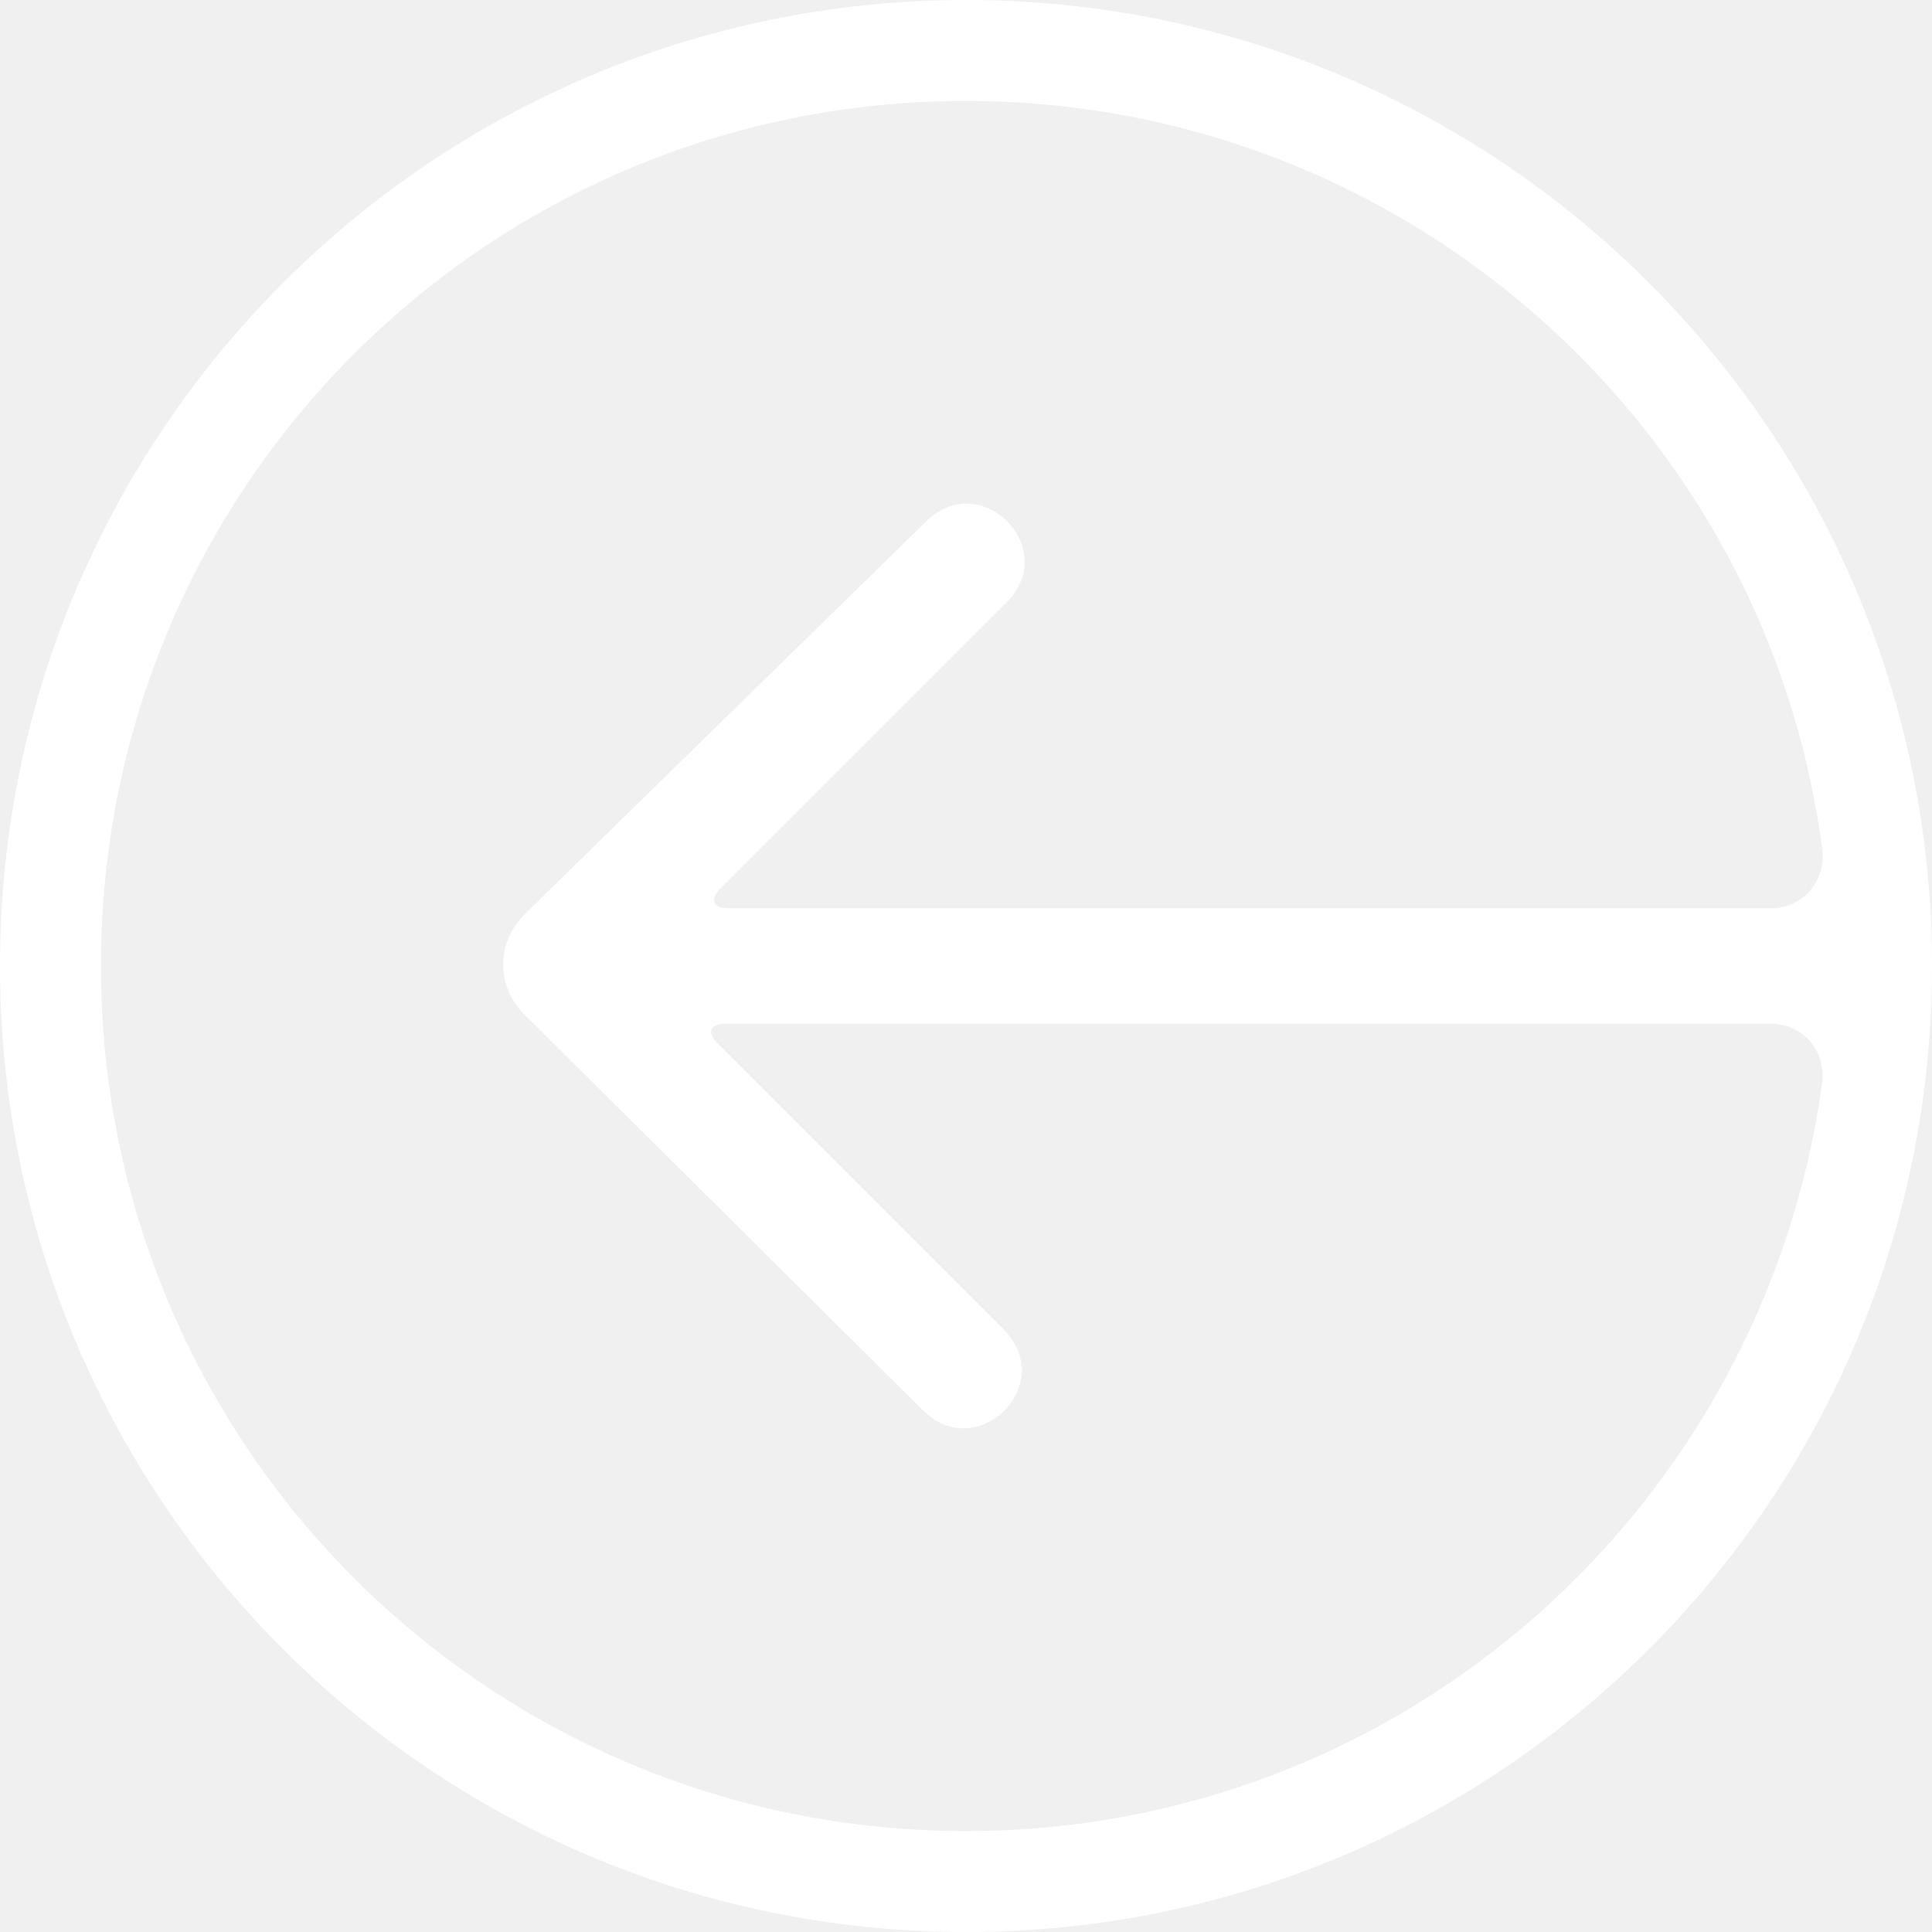
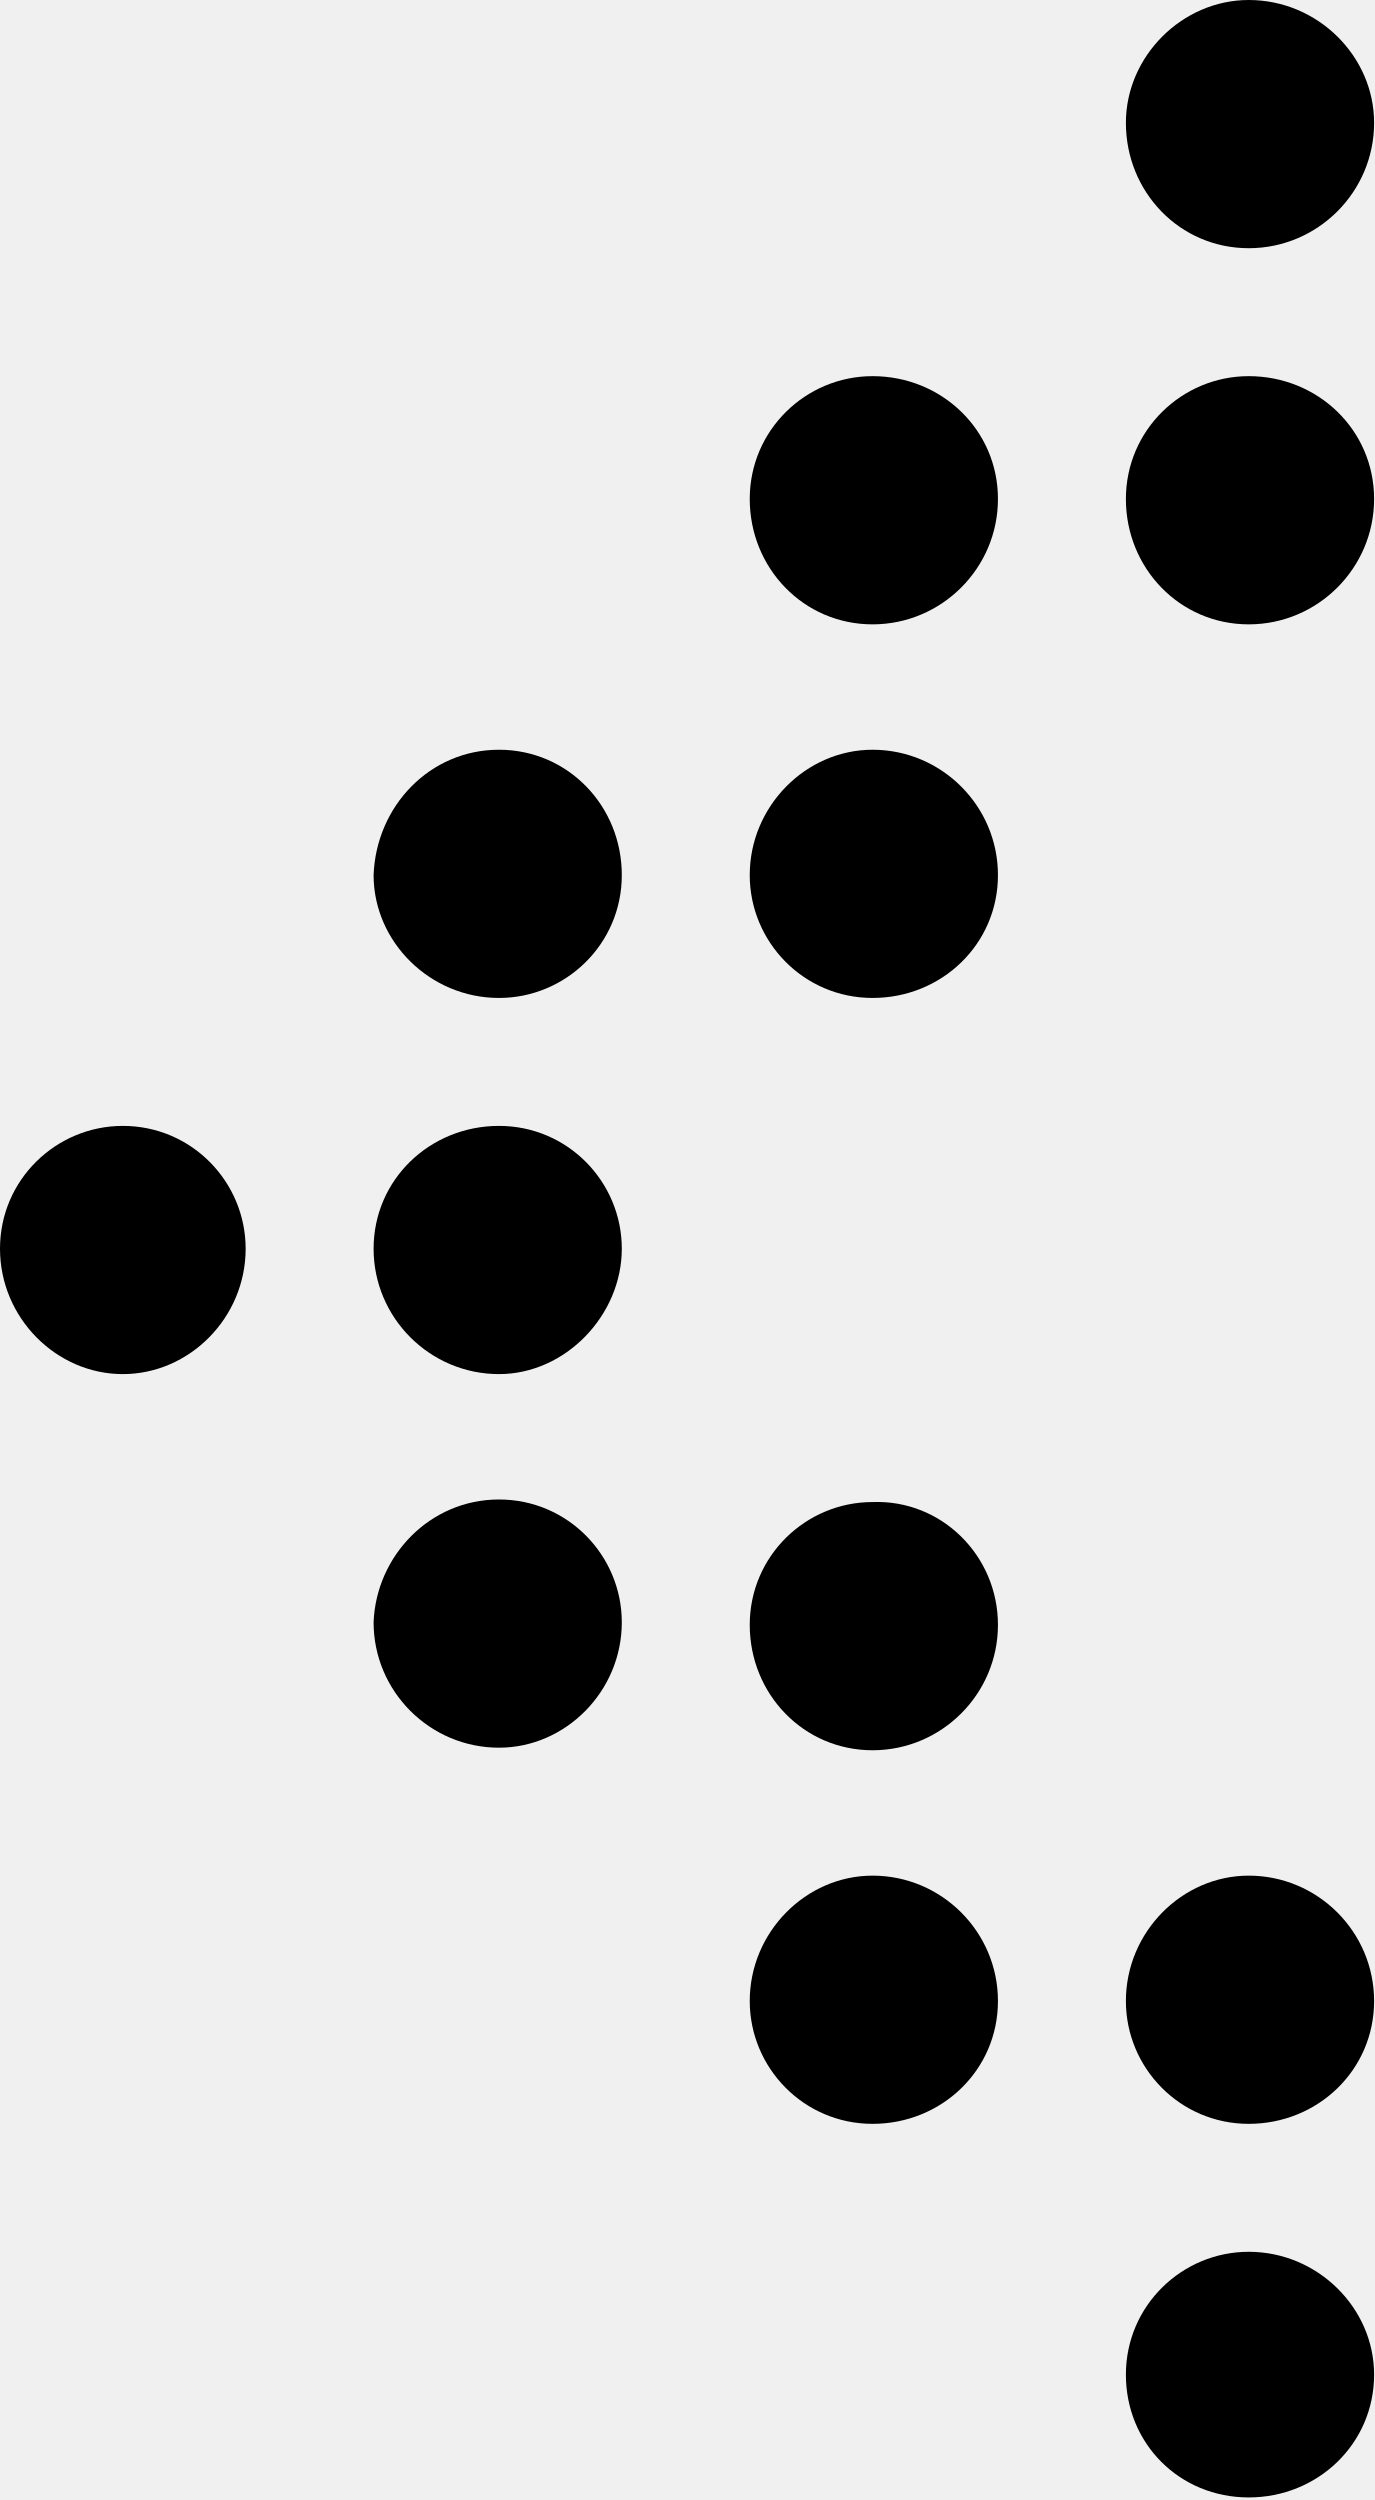
- <svg xmlns="http://www.w3.org/2000/svg" version="1.1" x="0px" y="0px" width="67px" height="67px" viewBox="0 0 67 67" style="enable-background:new 0 0 67 67;" xml:space="preserve">
-   <style type="text/css">
- 	.st0{fill:#FFFFFF;}
- </style>
+ <svg xmlns="http://www.w3.org/2000/svg" version="1.1" x="0px" y="0px" width="53.7px" height="97.7px" viewBox="0 0 53.7 97.7" style="enable-background:new 0 0 53.7 97.7;" xml:space="preserve">
  <defs>
</defs>
-   <g transform="matrix(0, -1, 1, 0, 0, 100)">
-     <g>
-       <path class="st0" d="M100,33.5C100,15,85,0,66.5,0S33,15,33,33.5S48,67,66.5,67S100,52,100,33.5z M68.5,25.3    c0-0.6,0.3-0.7,0.7-0.3l9.9,9.9c1.9,1.9,4.7-0.9,2.8-2.8L68.3,18.2c-1-1-2.5-1-3.5,0L51.1,32c-1.9,1.9,0.9,4.7,2.8,2.8l9.9-9.9    c0.4-0.4,0.7-0.3,0.7,0.3l0,36.2c0,1.1-0.9,1.9-2,1.8c0,0,0.6,0.1,0,0c-14.7-2-26-14.5-26-29.7c0-16.6,13.4-30,30-30    s30,13.4,30,30c0,15.2-11.3,27.8-26,29.7c-0.7,0.1,0,0,0,0c-1.1,0.1-2-0.7-2-1.8L68.5,25.3z" />
-     </g>
+   <g>
+     <path d="M48.8,88c2.7,0,4.9,2.2,4.9,4.8c0,2.7-2.2,4.8-4.9,4.8S44,95.5,44,92.8C44,90.1,46.2,88,48.8,88L48.8,88z" />
+     <path d="M53.7,78.2c0,2.7-2.2,4.8-4.9,4.8S44,80.8,44,78.2c0-2.7,2.2-4.9,4.8-4.9C51.5,73.3,53.7,75.5,53.7,78.2L53.7,78.2z" />
+     <path d="M39,78.2c0,2.7-2.2,4.8-4.9,4.8c-2.7,0-4.8-2.2-4.8-4.8c0-2.7,2.2-4.9,4.8-4.9C36.8,73.3,39,75.5,39,78.2L39,78.2z" />
+     <path d="M39,63.5c0,2.7-2.2,4.9-4.9,4.9c-2.7,0-4.8-2.2-4.8-4.9c0-2.7,2.2-4.8,4.8-4.8C36.8,58.6,39,60.8,39,63.5L39,63.5z" />
+     <path d="M39,34.2c0,2.7-2.2,4.8-4.9,4.8c-2.7,0-4.8-2.2-4.8-4.8c0-2.7,2.2-4.9,4.8-4.9C36.8,29.3,39,31.5,39,34.2L39,34.2z" />
+     <path d="M19.5,58.6c2.7,0,4.8,2.2,4.8,4.8c0,2.7-2.2,4.9-4.8,4.9c-2.7,0-4.9-2.2-4.9-4.9C14.7,60.8,16.8,58.6,19.5,58.6L19.5,58.6z   " />
+     <path d="M19.5,44c2.7,0,4.8,2.2,4.8,4.8s-2.2,4.9-4.8,4.9c-2.7,0-4.9-2.2-4.9-4.9S16.8,44,19.5,44L19.5,44z" />
+     <path d="M4.8,44c2.7,0,4.8,2.2,4.8,4.8c0,2.7-2.2,4.9-4.8,4.9S0,51.5,0,48.8C0,46.1,2.2,44,4.8,44L4.8,44z" />
+     <path d="M19.5,29.3c2.7,0,4.8,2.2,4.8,4.9c0,2.7-2.2,4.8-4.8,4.8c-2.7,0-4.9-2.2-4.9-4.8C14.7,31.5,16.8,29.3,19.5,29.3L19.5,29.3z   " />
+     <path d="M53.7,19.5c0,2.7-2.2,4.9-4.9,4.9c-2.7,0-4.8-2.2-4.8-4.9c0-2.7,2.2-4.8,4.8-4.8C51.5,14.7,53.7,16.8,53.7,19.5L53.7,19.5z   " />
+     <path d="M39,19.5c0,2.7-2.2,4.9-4.9,4.9c-2.7,0-4.8-2.2-4.8-4.9c0-2.7,2.2-4.8,4.8-4.8C36.8,14.7,39,16.8,39,19.5L39,19.5z" />
+     <path d="M53.7,4.8c0,2.7-2.2,4.9-4.9,4.9c-2.7,0-4.8-2.2-4.8-4.9C44,2.2,46.2,0,48.8,0C51.5,0,53.7,2.2,53.7,4.8L53.7,4.8z" />
  </g>
</svg>
